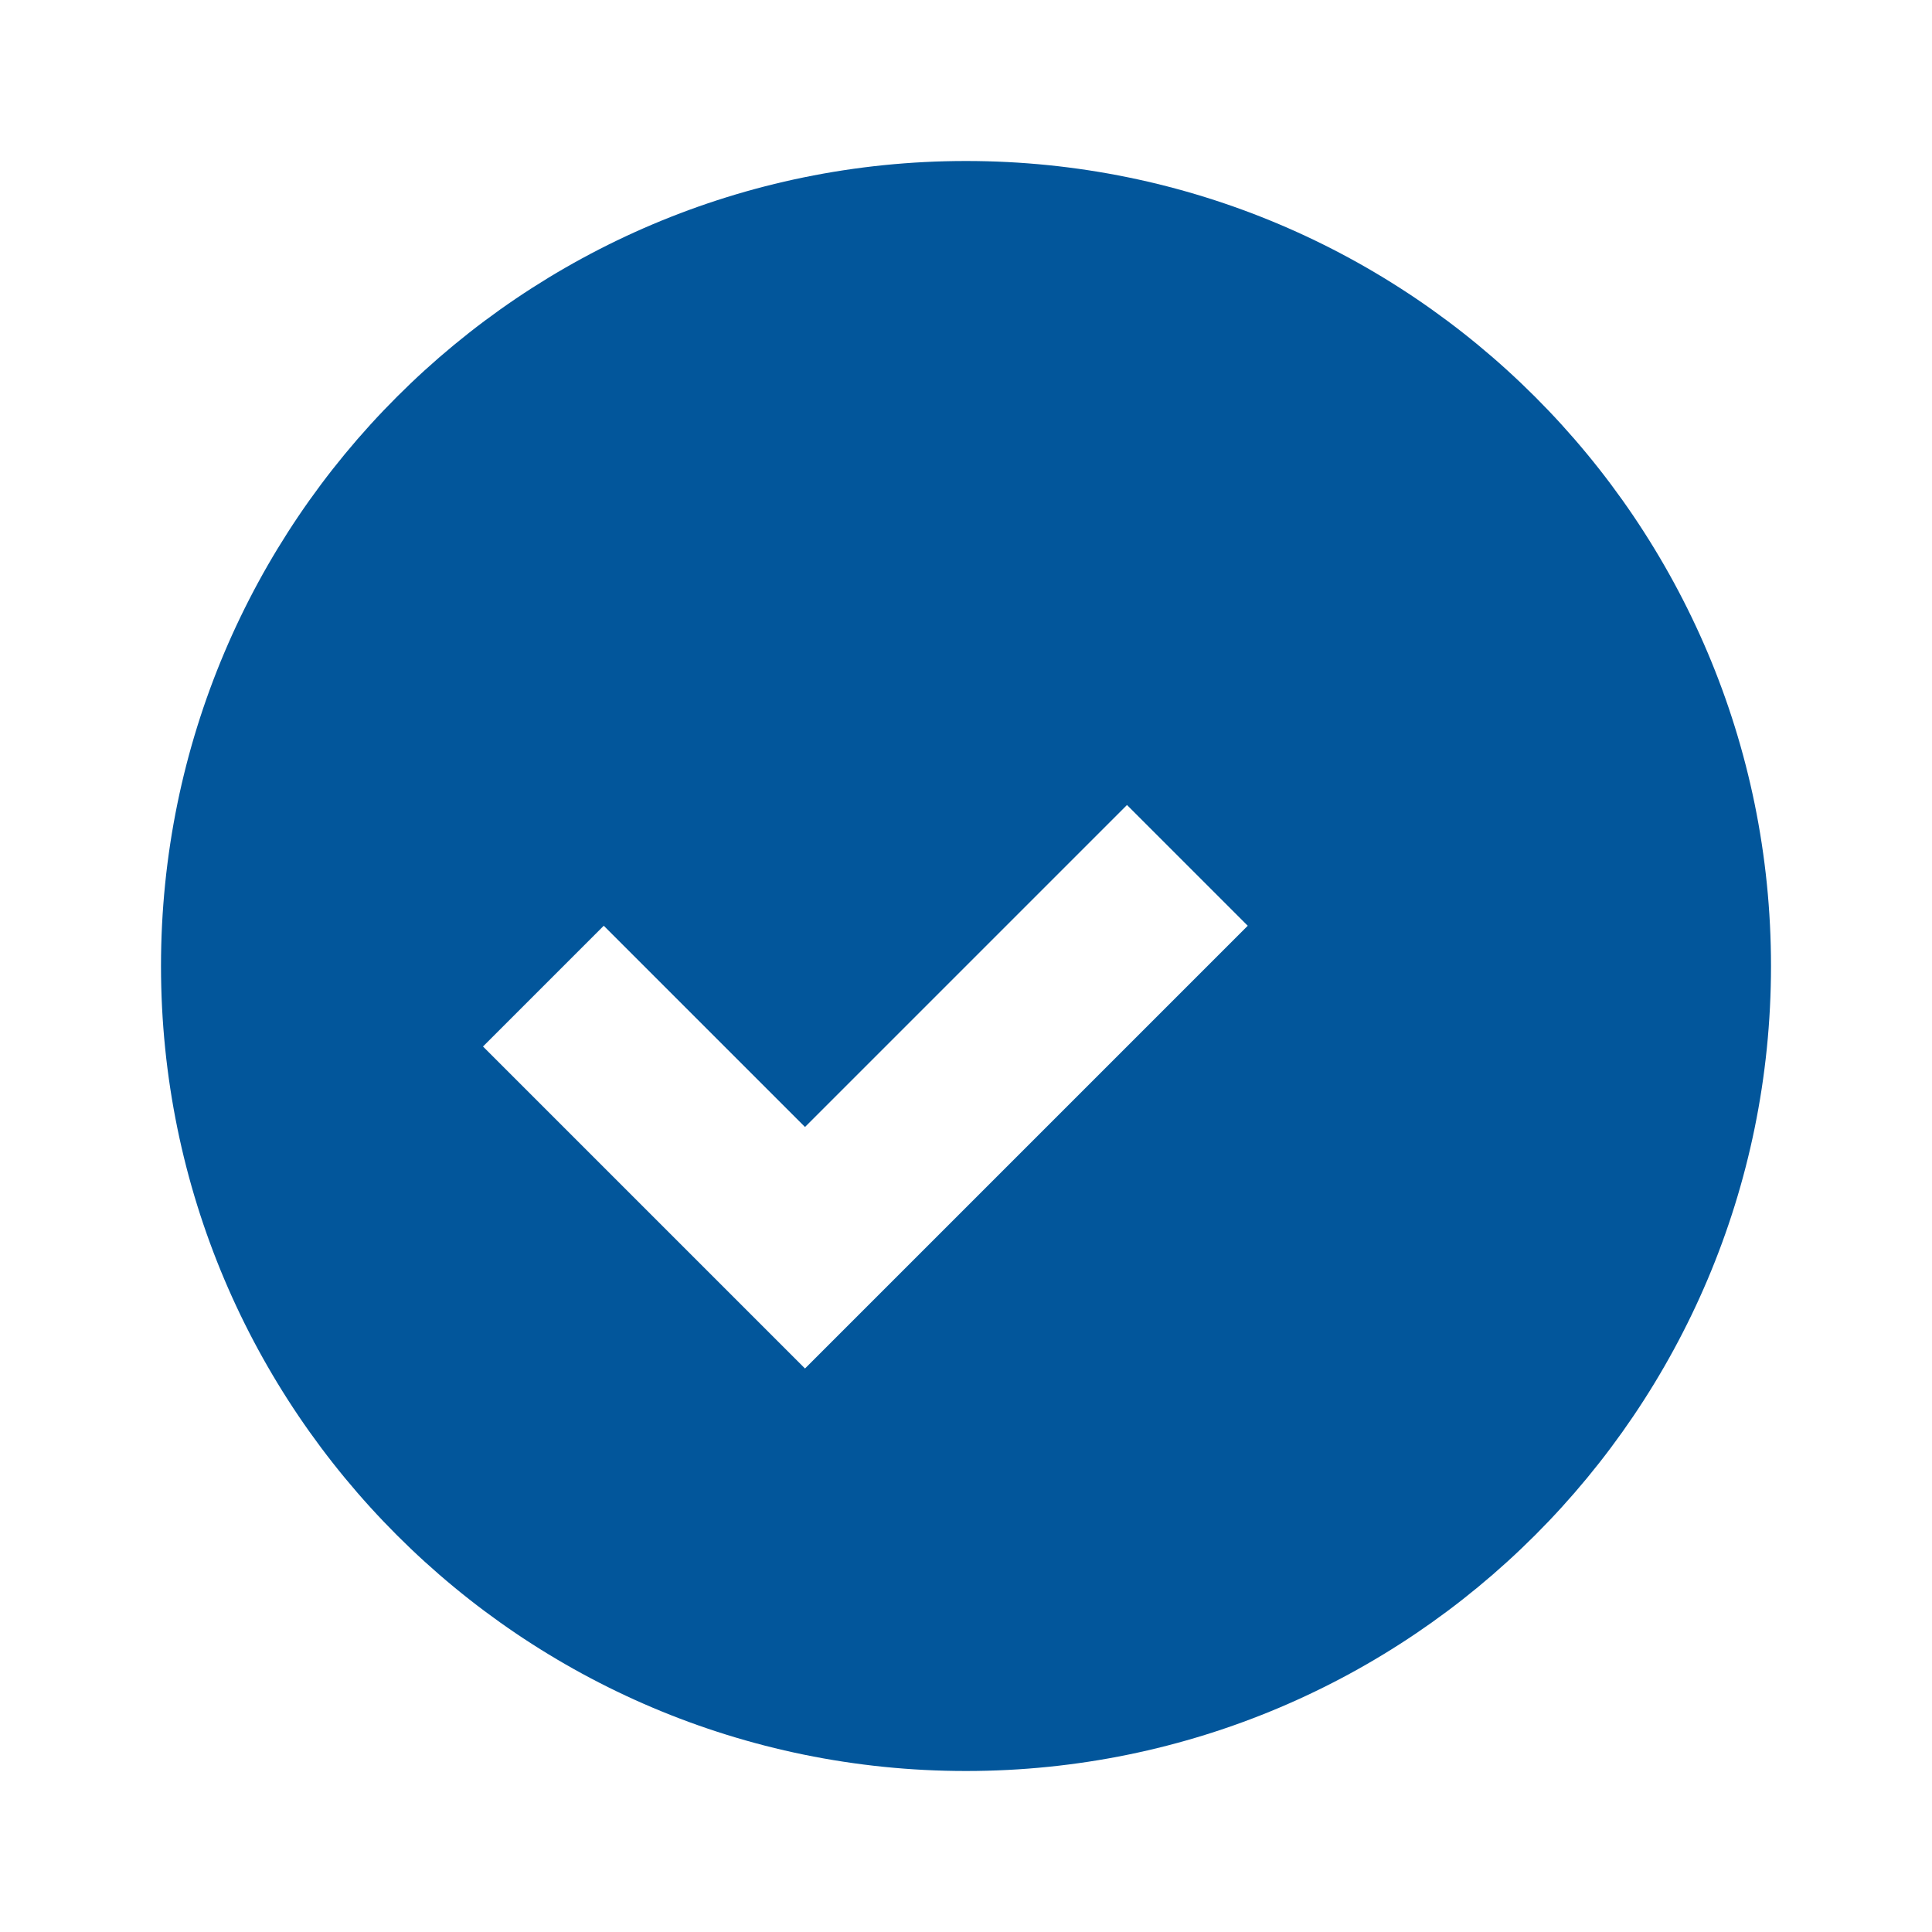
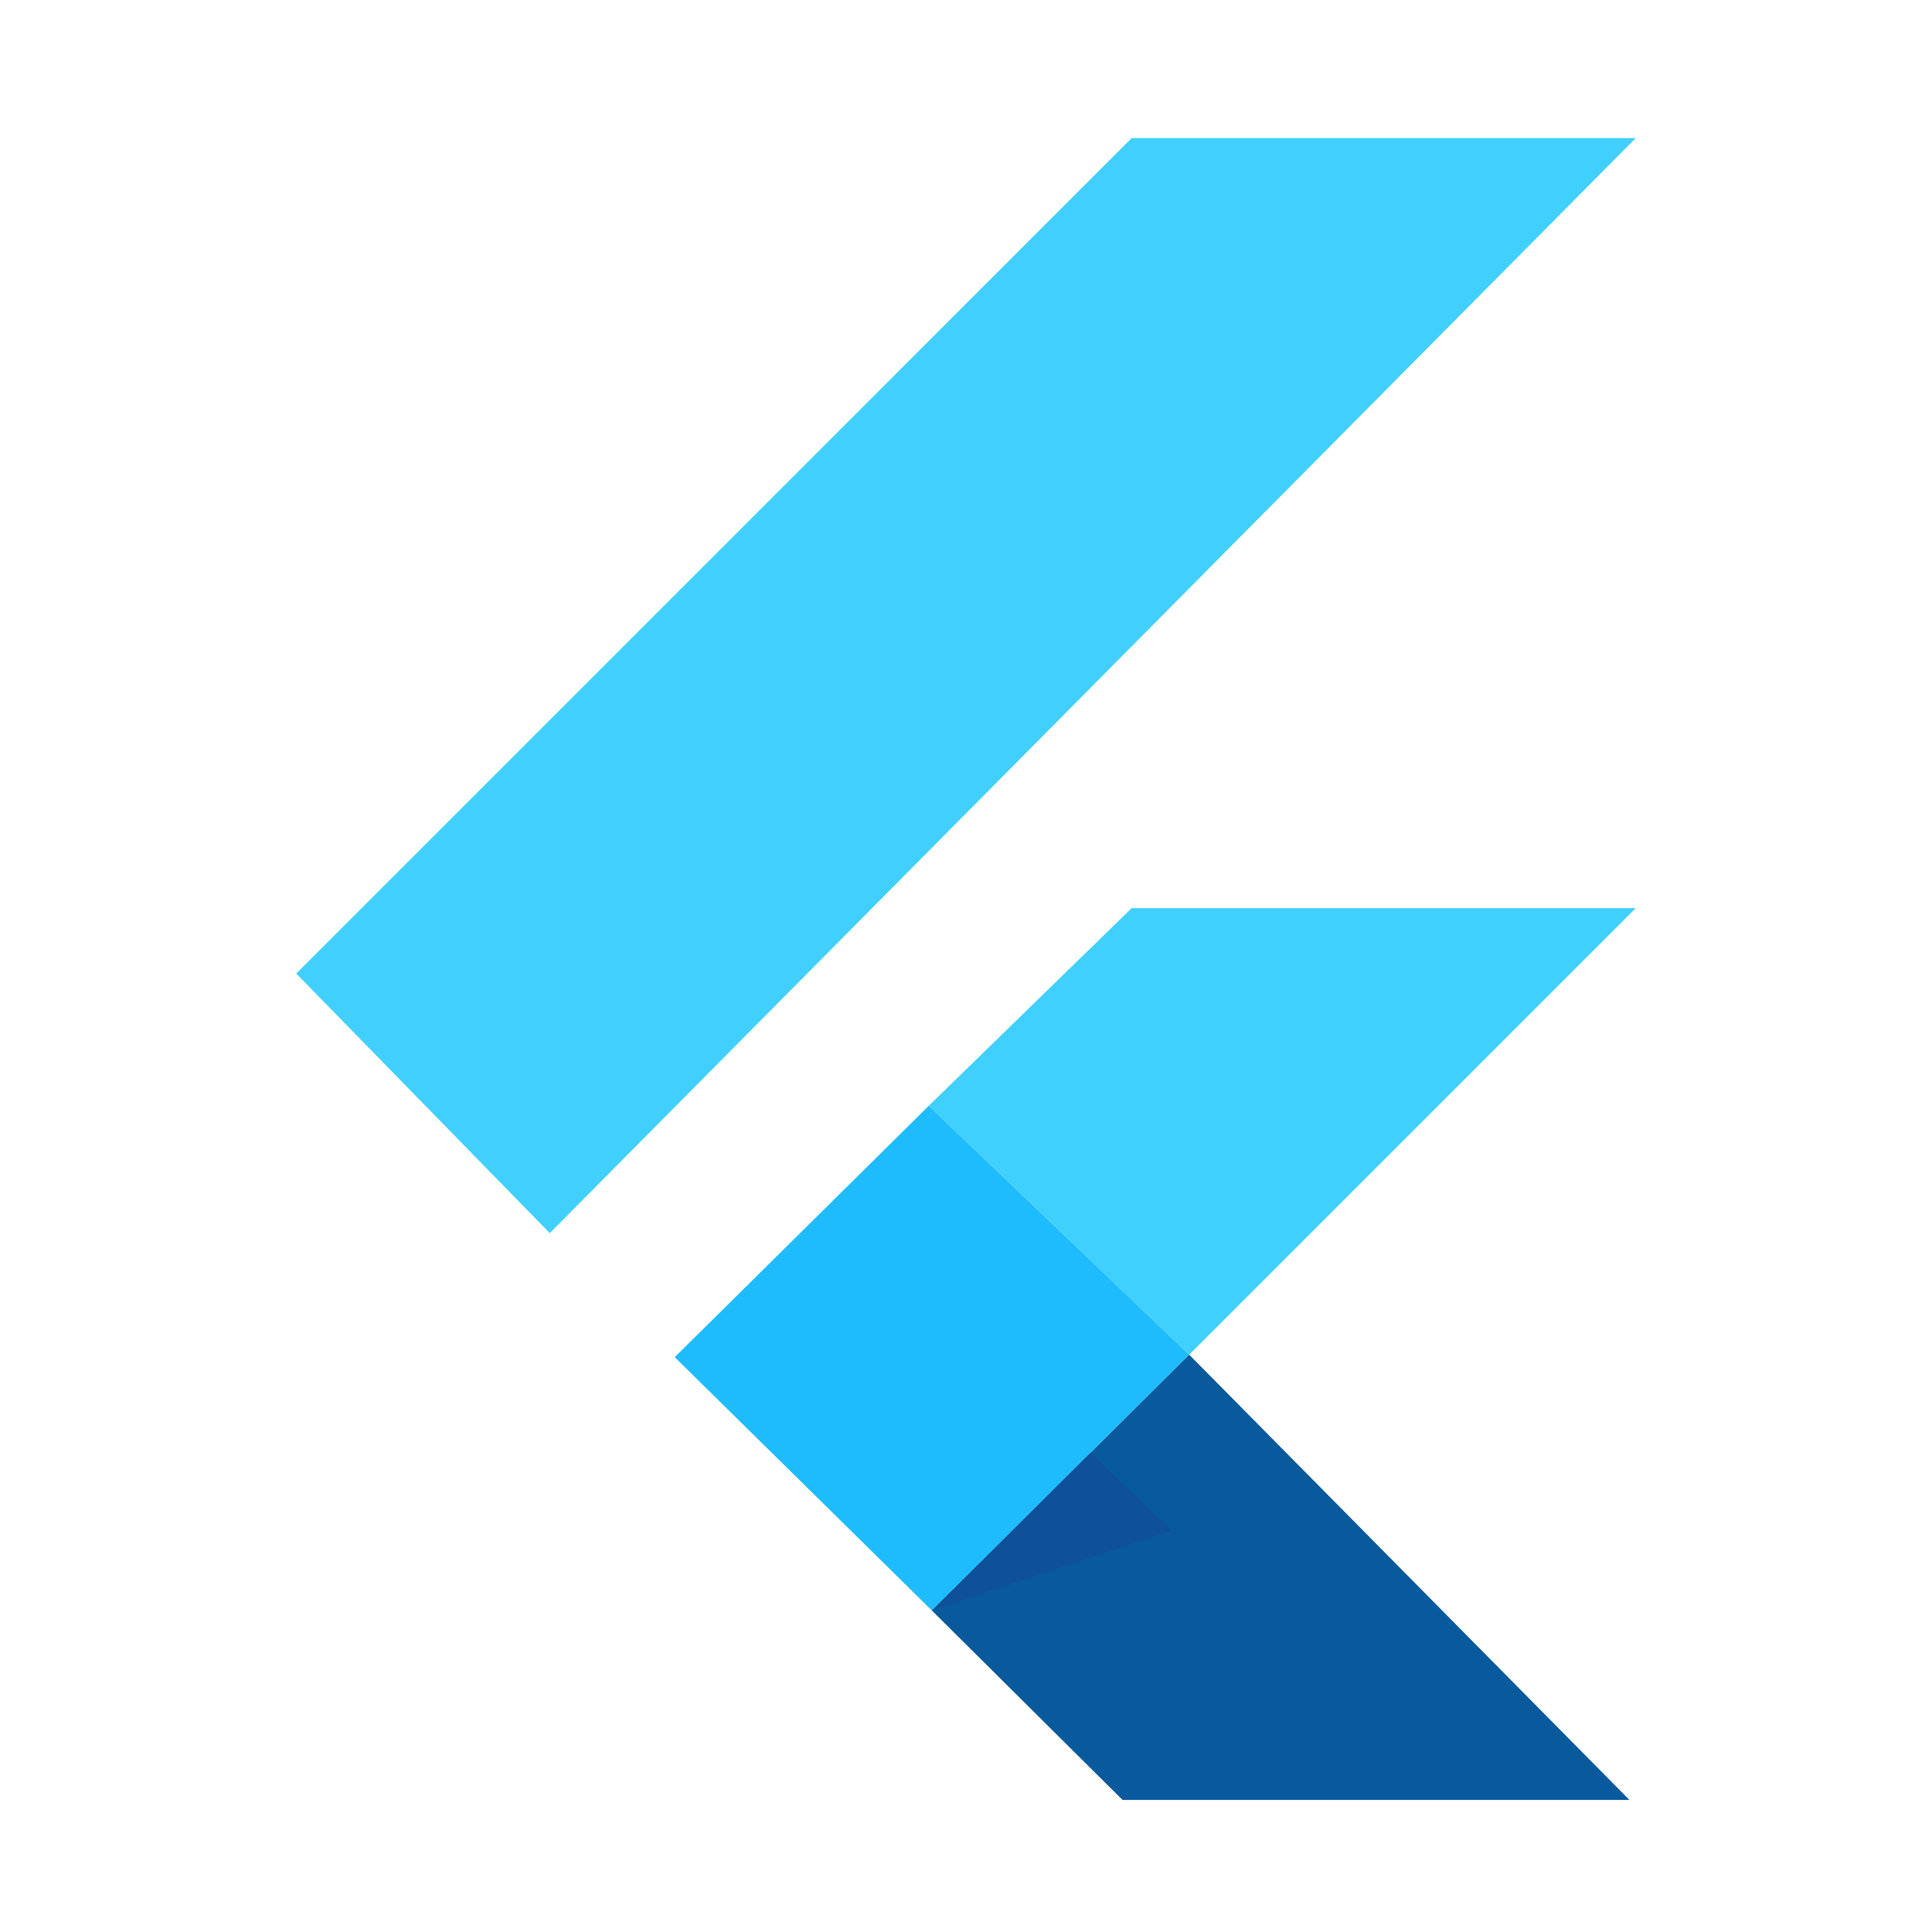
- <svg xmlns="http://www.w3.org/2000/svg" role="img" viewBox="0 0 24 24">
-   <path fill="#02569B" d="M12 2C6.48 2 2 6.48 2 12s4.48 10 10 10 10-4.48 10-10S17.52 2 12 2zm-2 15l-4-4 1.5-1.5L10 14l4-4 1.5 1.5L10 17z" />
+ <svg xmlns="http://www.w3.org/2000/svg" width="800px" height="800px" viewBox="0 0 32 32">
+   <polyline points="15.383 18.316 18.744 15.042 27.093 15.042 19.697 22.438 15.383 18.316 15.383 18.316 15.383 18.316 15.383 18.316 15.383 18.316" style="fill:#40d0fd" />
+   <polygon points="4.907 16.125 9.106 20.424 27.093 2.287 18.744 2.287 4.907 16.125" style="fill:#41d0fd;isolation:isolate" />
+   <polygon points="11.176 22.479 15.435 26.675 19.697 22.438 15.383 18.316 11.176 22.479" style="fill:#1fbcfd" />
+   <polygon points="15.435 26.675 19.697 22.438 26.989 29.813 18.593 29.813 15.435 26.675" style="fill:#095a9d" />
+   <polygon points="15.435 26.675 19.406 25.354 18.068 24.057 15.435 26.675" style="fill:#0e5199" />
</svg>
